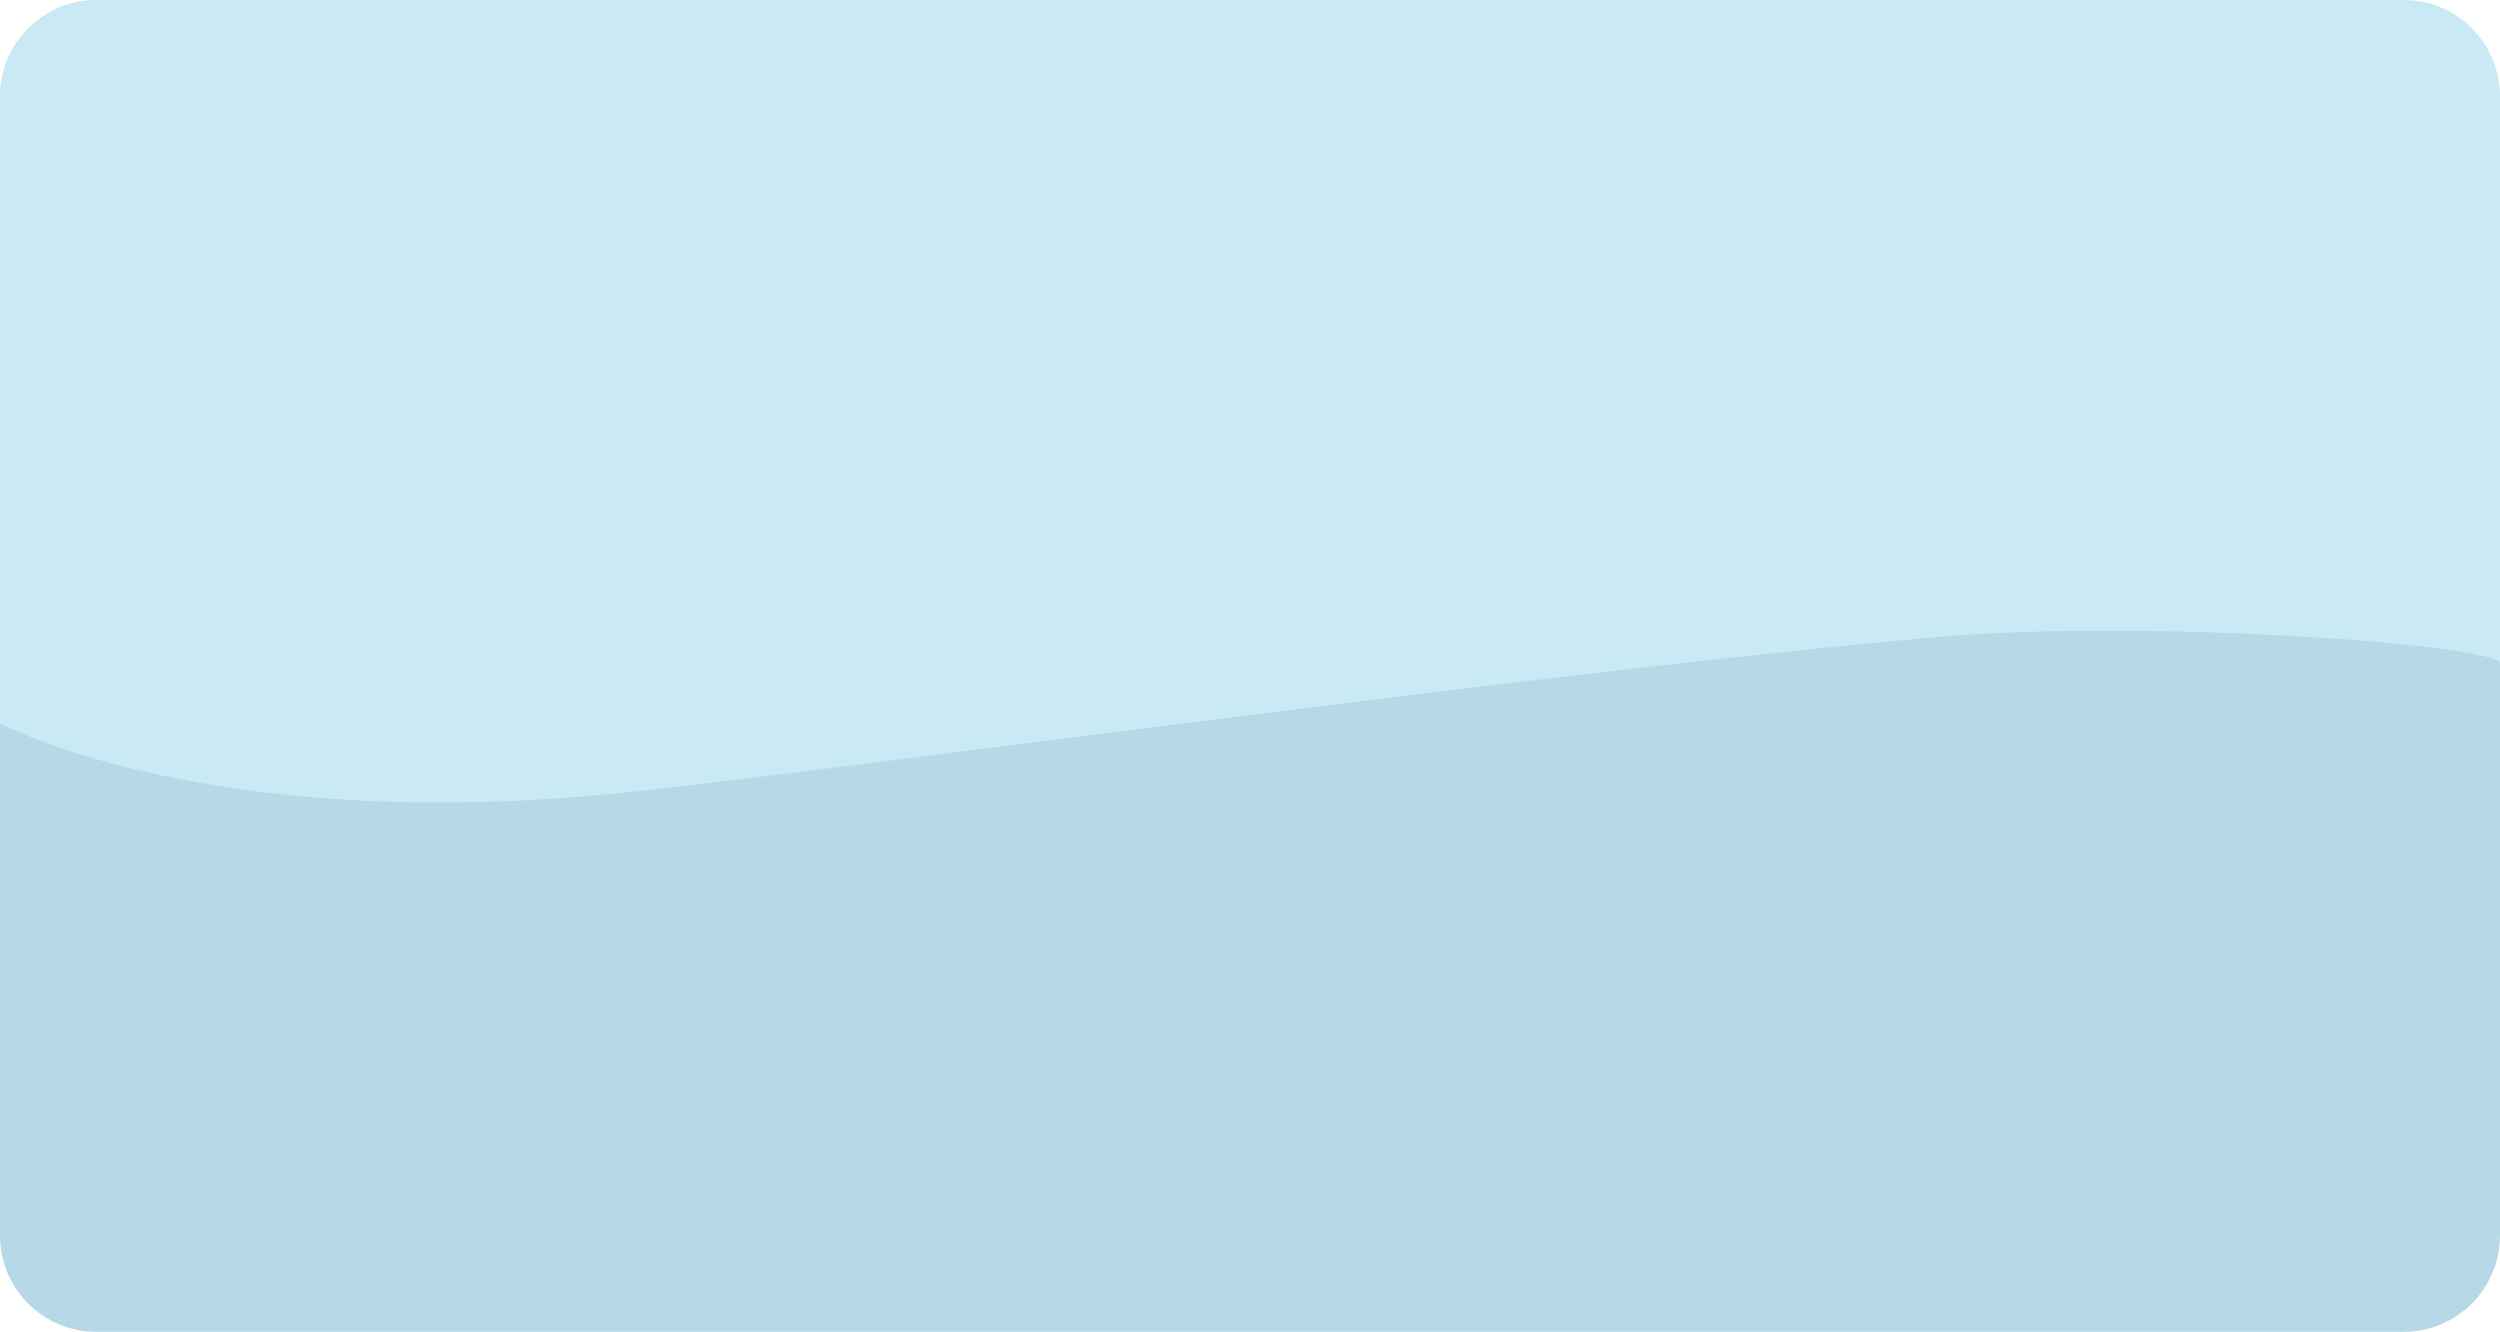
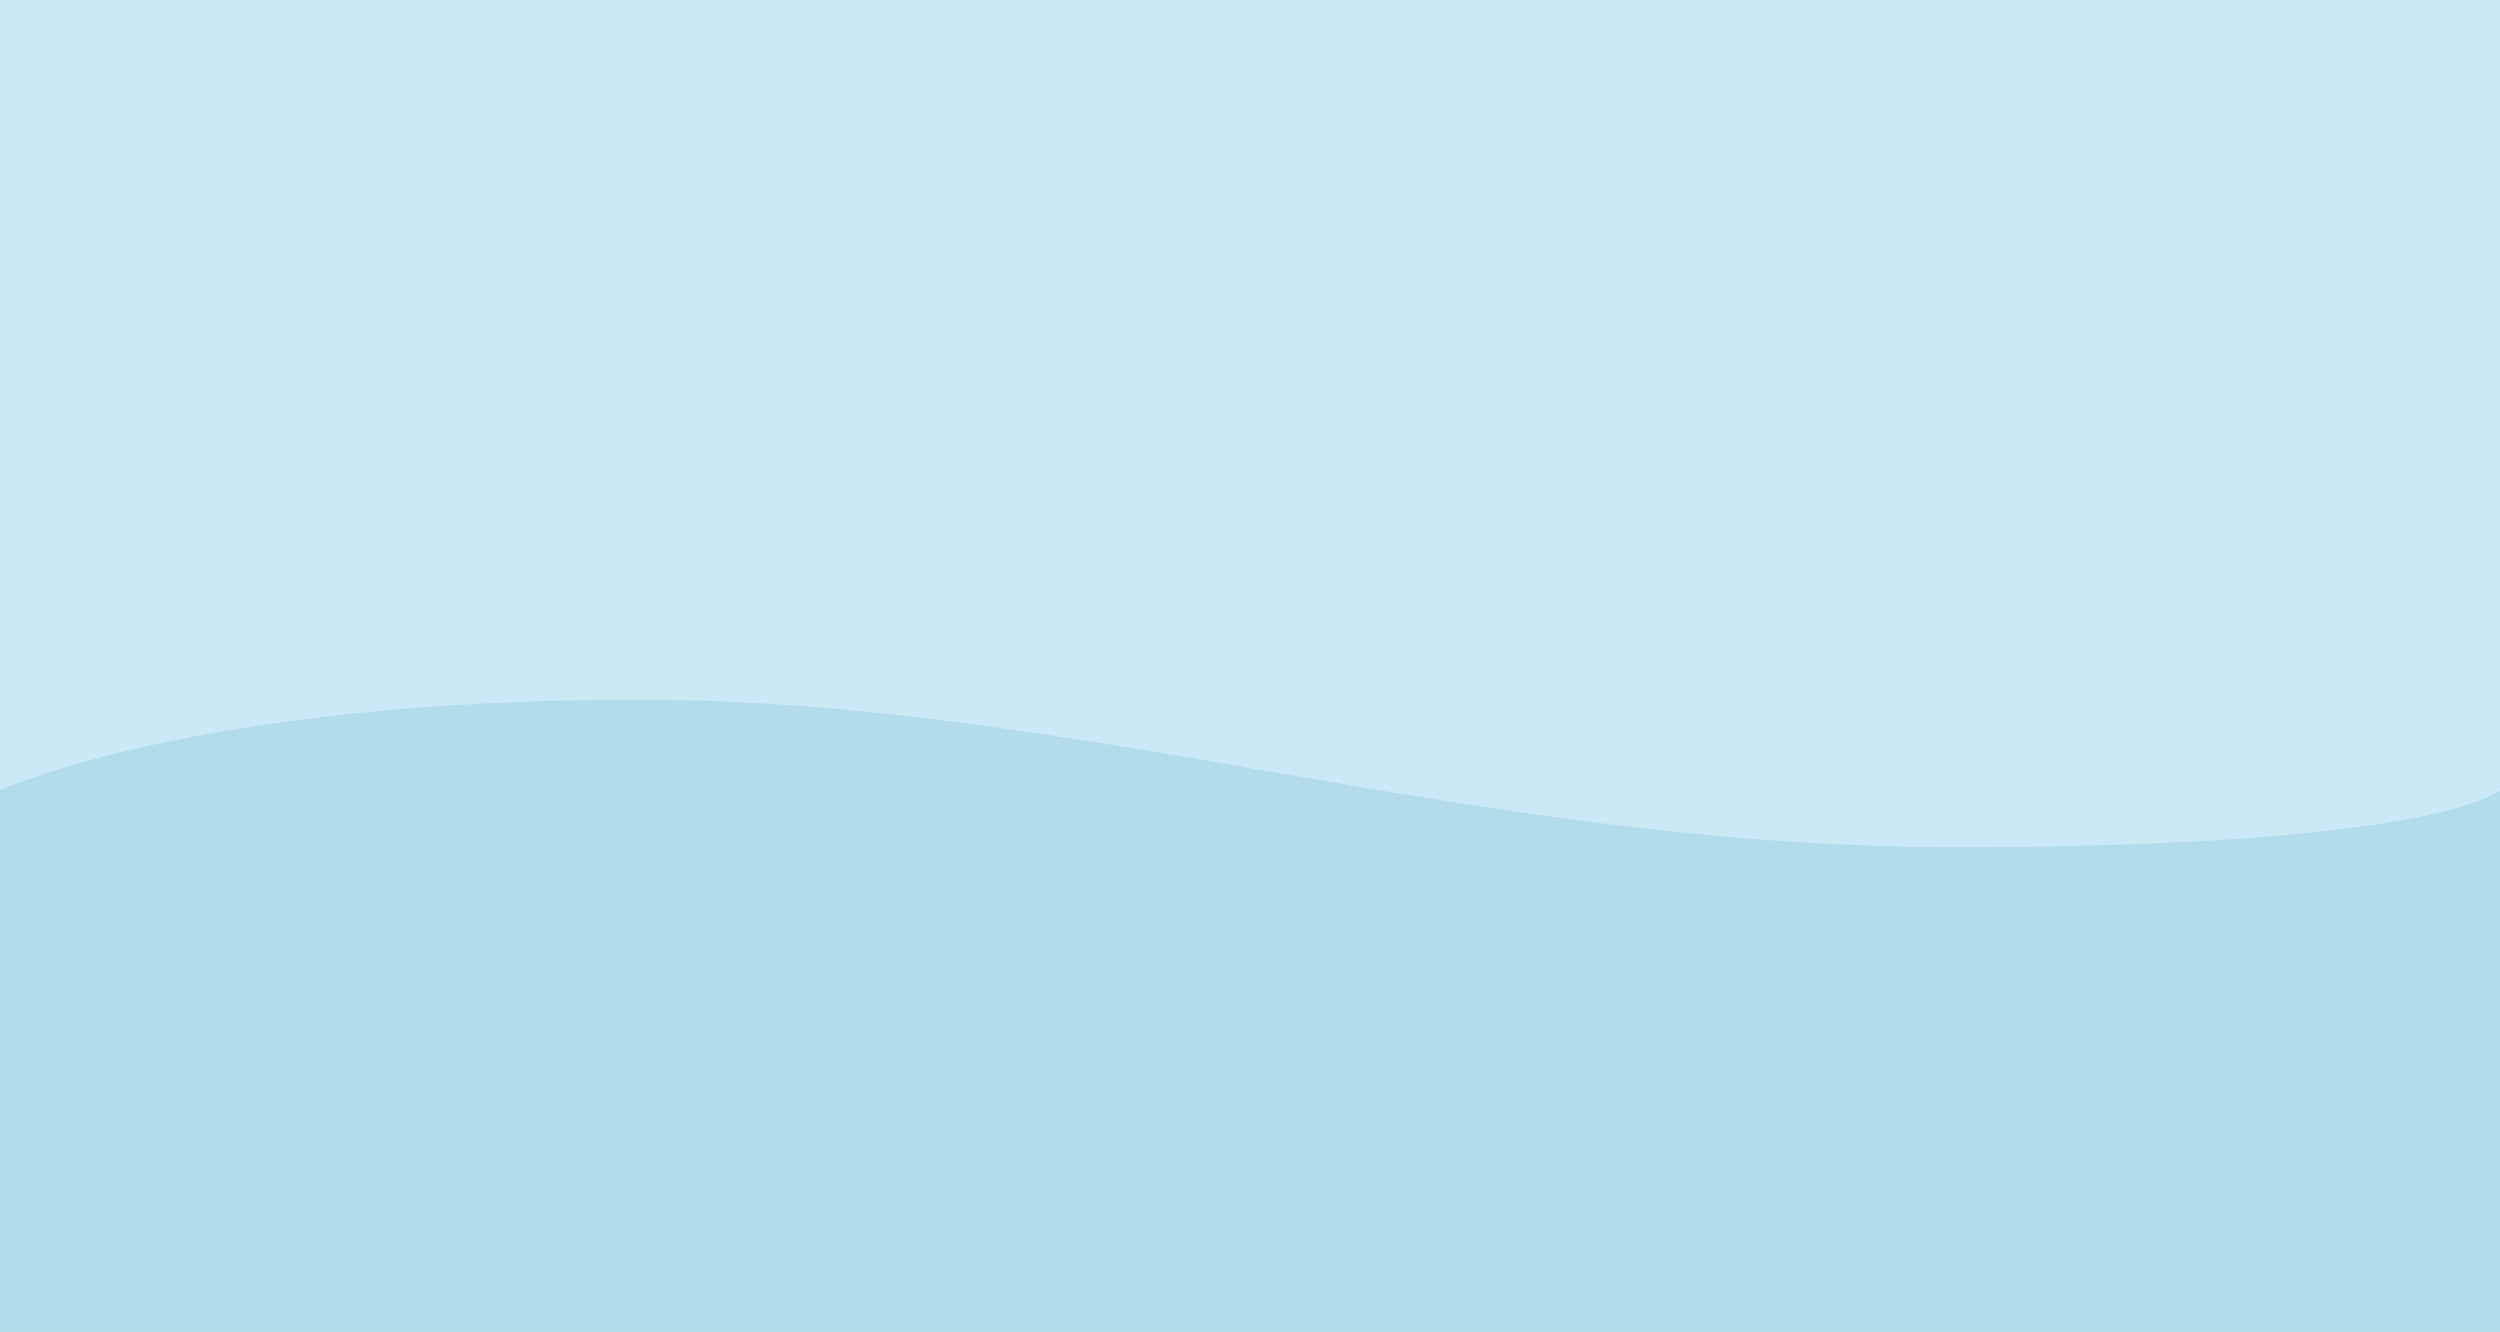
<svg xmlns="http://www.w3.org/2000/svg" width="779" height="415" viewBox="0 0 779 415">
  <g id="hero-bg-green" transform="translate(-586 -127)">
-     <rect id="Rectangle_3" data-name="Rectangle 3" width="779" height="415" rx="30" transform="translate(586 127)" fill="#c9e9f4" />
-     <path id="Path_7" data-name="Path 7" d="M779,206.8V385a30,30,0,0,1-30,30H30A30,30,0,0,1,0,385V225.375s65.1,35.257,195.469,21.5c69.563-7.341,291.817-38.22,408.053-48.363C670.007,192.709,779,200.91,779,206.8Z" transform="translate(586 127)" fill="#09456a" opacity="0.096" />
+     <rect id="Rectangle_3" data-name="Rectangle 3" width="779" height="415" transform="translate(586 127)" fill="#c9e9f4" />
+     <path id="Path_84" data-name="Path 84" d="M0-4.226S60.759-32.465,198.387-32.465,458.612,13.5,609.605,13.5,779-4.226,779-4.226V164.521H0Z" transform="translate(586 377.479)" fill="#b2dcea" />
  </g>
</svg>
